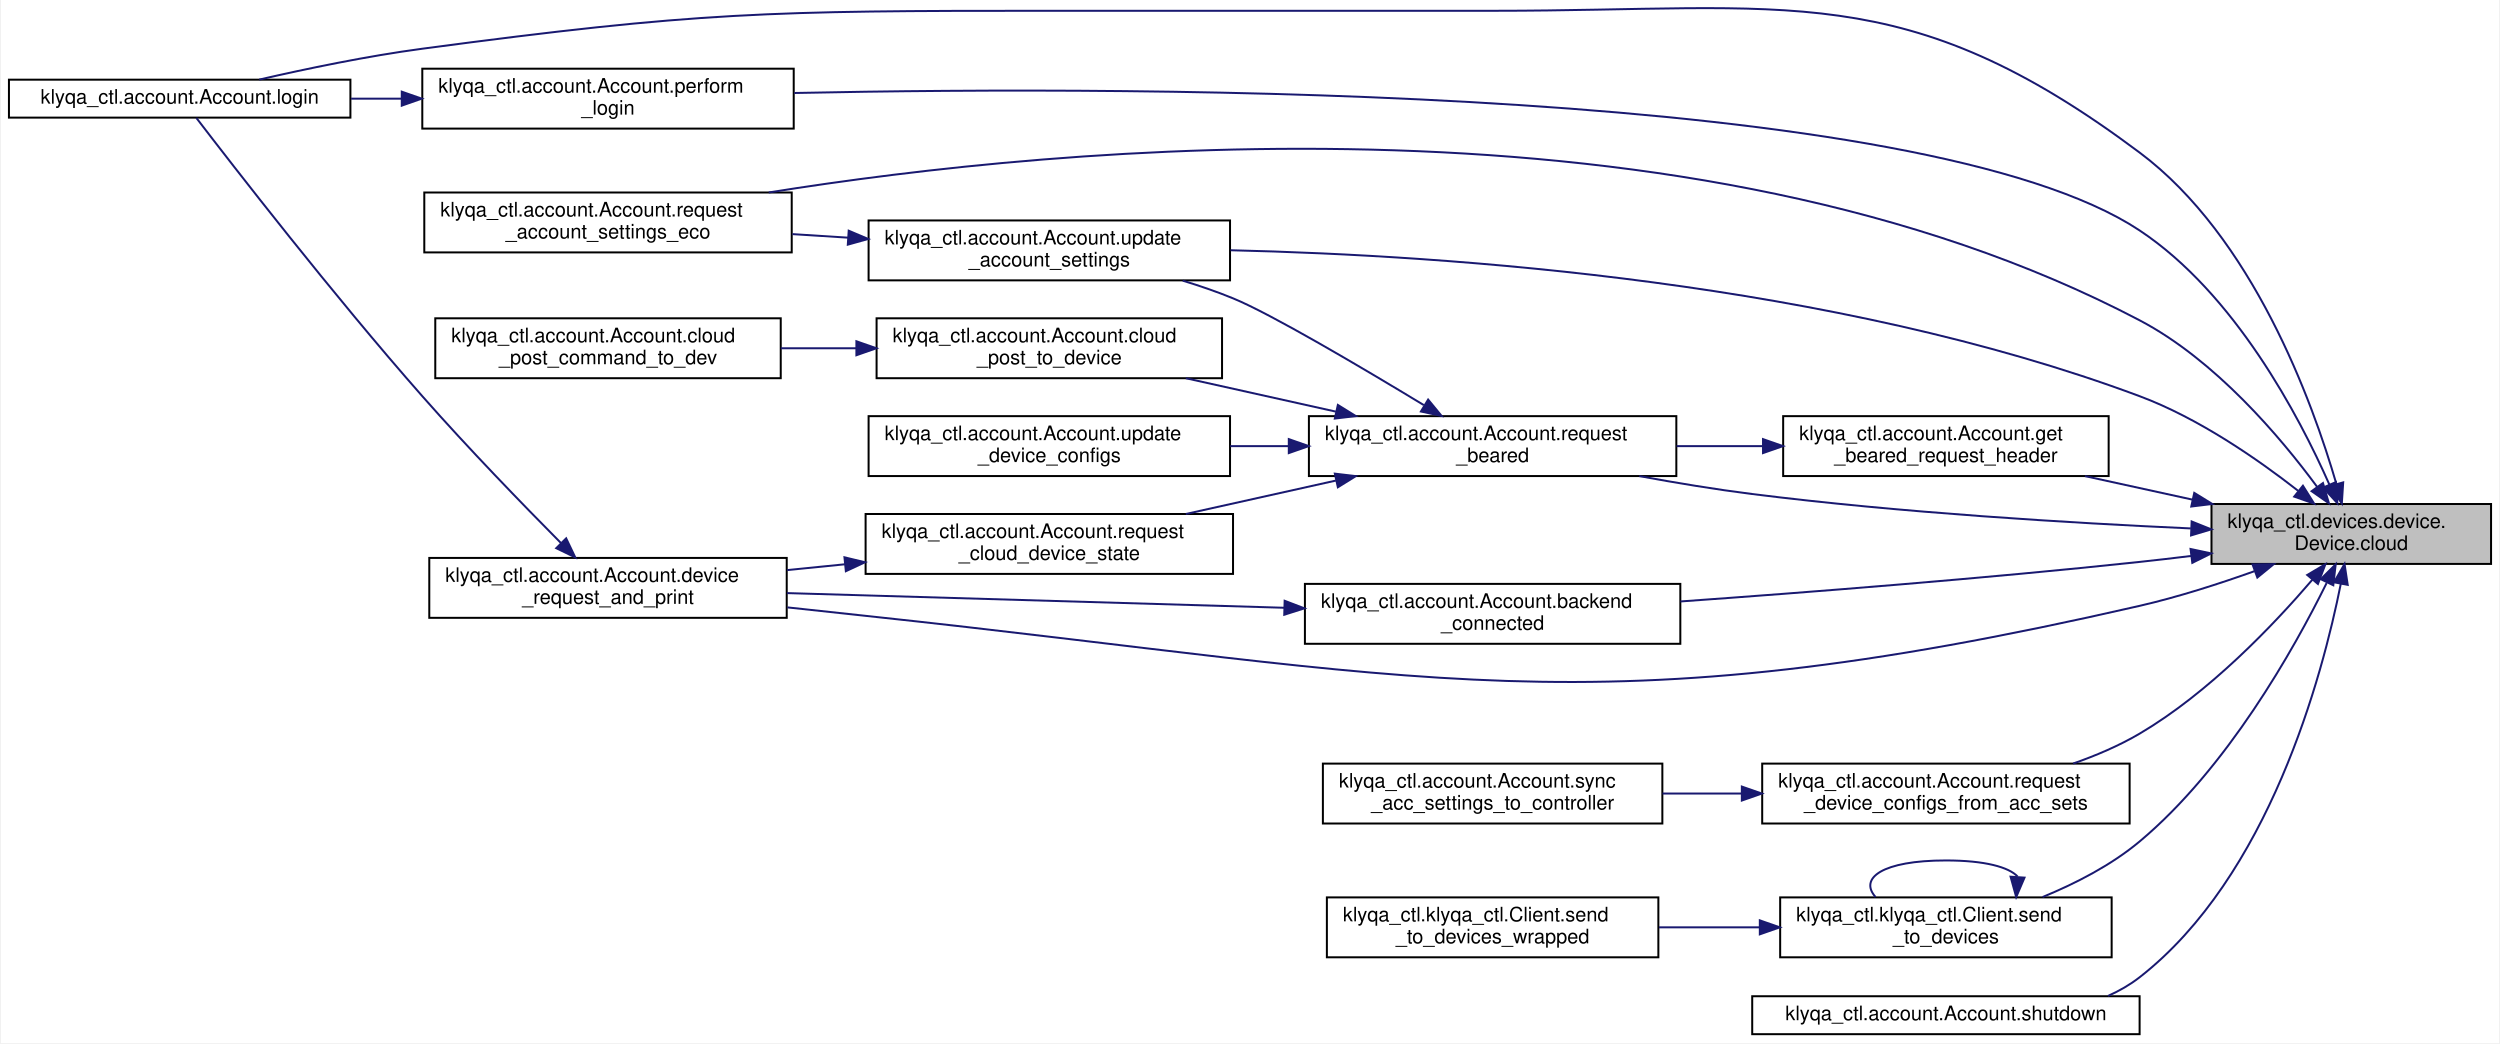
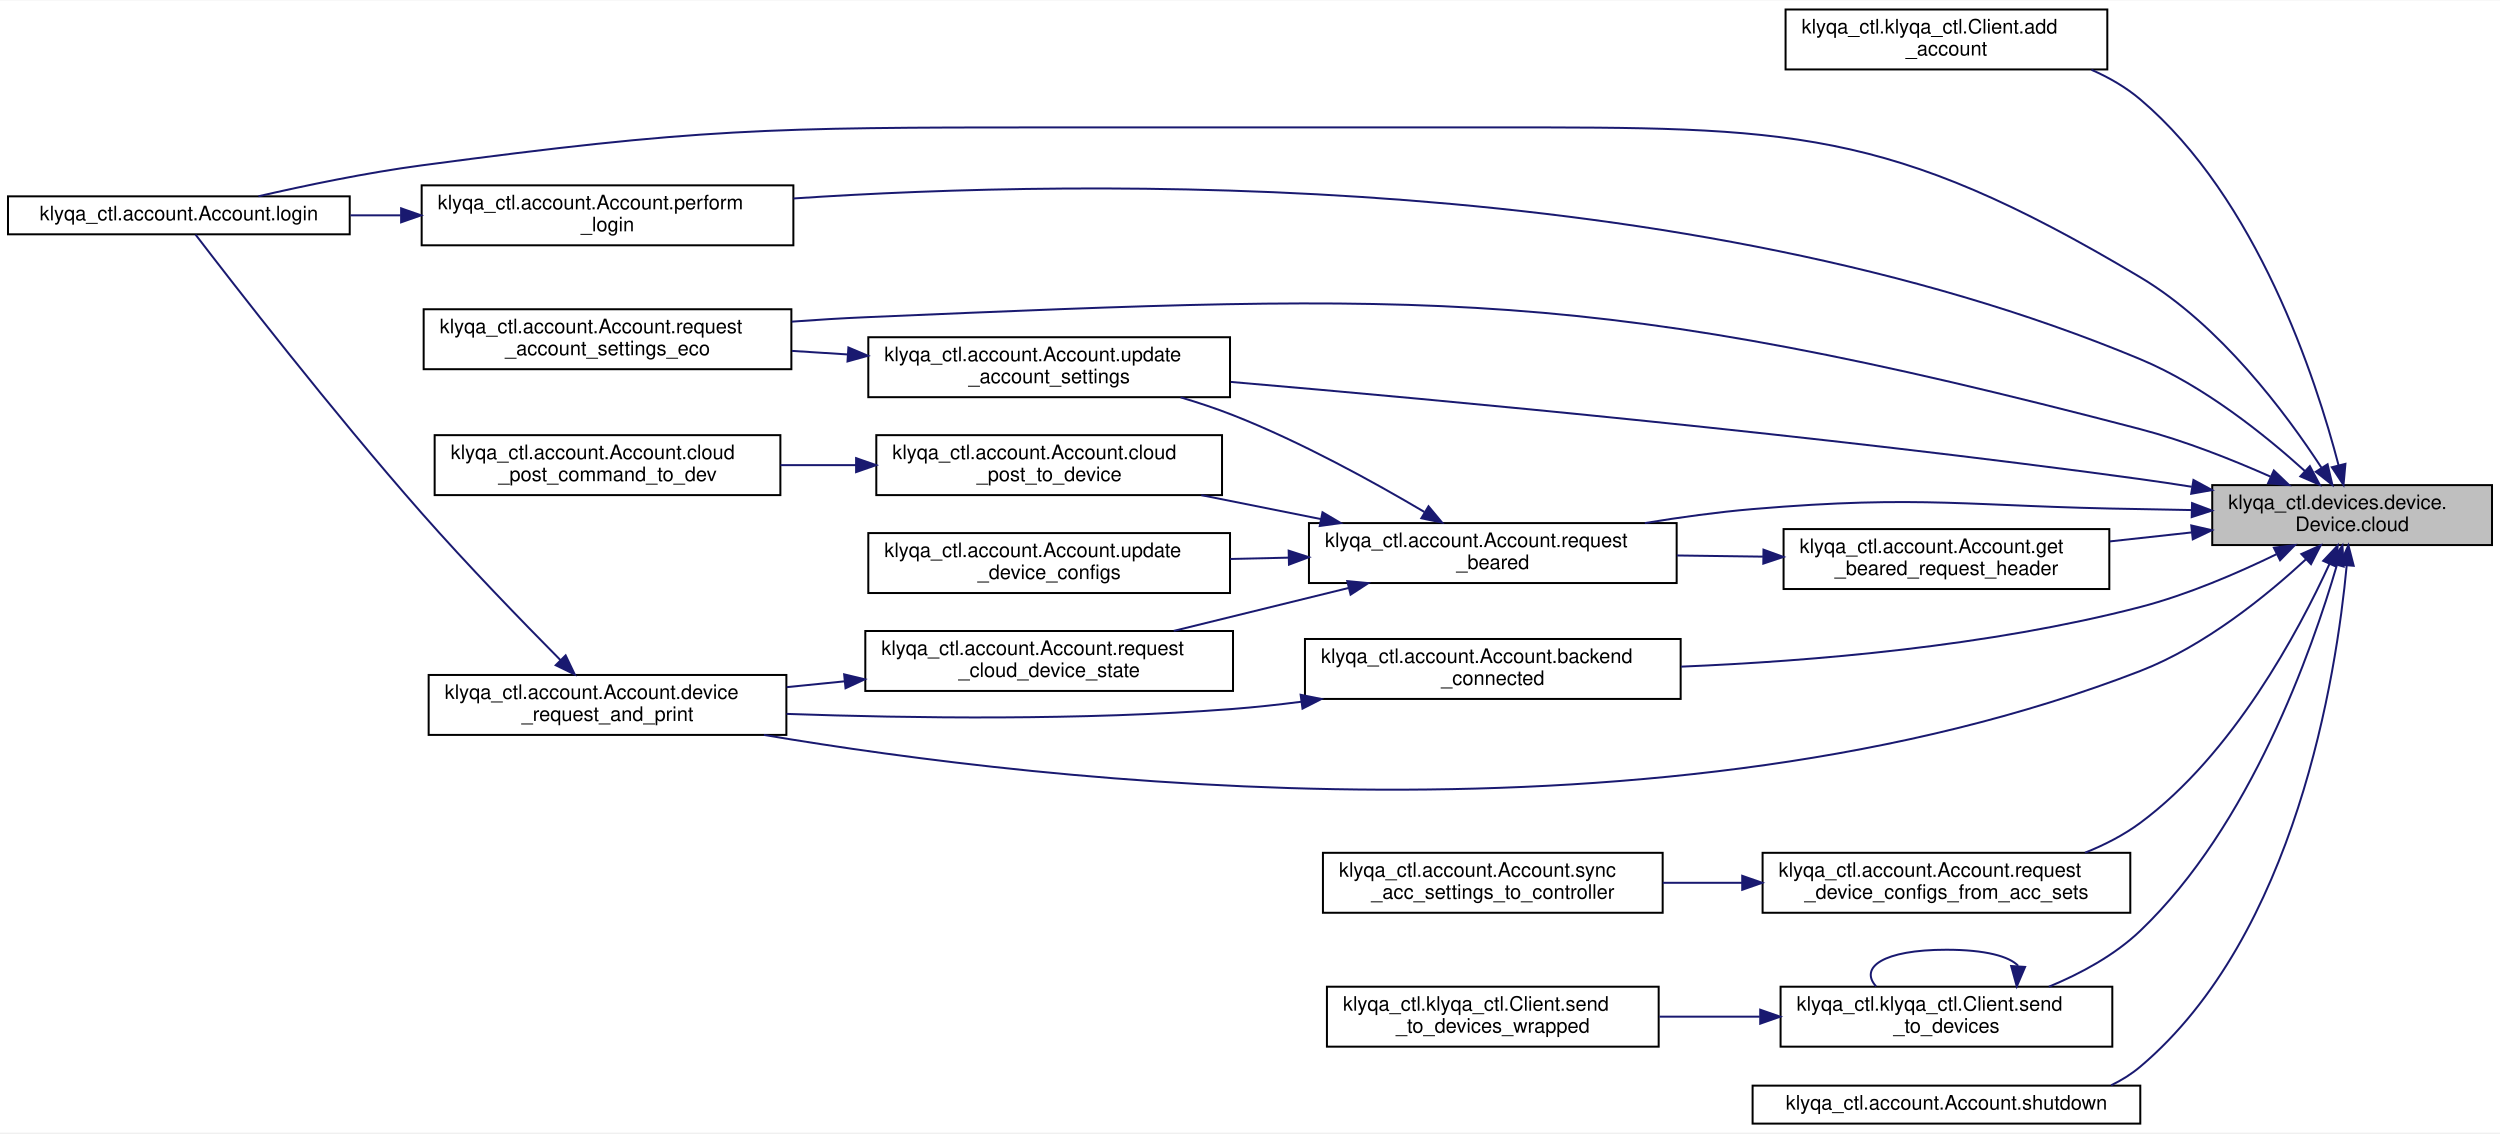
- <svg xmlns="http://www.w3.org/2000/svg" xmlns:xlink="http://www.w3.org/1999/xlink" width="1251pt" height="522pt" viewBox="0.00 0.00 1251.00 522.40">
-   <g id="graph0" class="graph" transform="scale(1 1) rotate(0) translate(4 518.4)">
-     <polygon fill="white" stroke="transparent" points="-4,4 -4,-518.4 1247,-518.4 1247,4 -4,4" />
+ <svg xmlns="http://www.w3.org/2000/svg" xmlns:xlink="http://www.w3.org/1999/xlink" width="1251pt" height="567pt" viewBox="0.00 0.00 1251.00 566.50">
+   <g id="graph0" class="graph" transform="scale(1 1) rotate(0) translate(4 562.5)">
+     <polygon fill="white" stroke="transparent" points="-4,4 -4,-562.5 1247,-562.5 1247,4 -4,4" />
    <g id="node1" class="node">
      <g id="a_node1">
        <a xlink:title=" ">
-           <polygon fill="#bfbfbf" stroke="black" points="1103,-236 1103,-266 1243,-266 1243,-236 1103,-236" />
-           <text text-anchor="start" x="1111" y="-254" font-family="Helvetica,sans-Serif" font-size="10.00">klyqa_ctl.devices.device.</text>
-           <text text-anchor="middle" x="1173" y="-243" font-family="Helvetica,sans-Serif" font-size="10.00">Device.cloud</text>
+           <polygon fill="#bfbfbf" stroke="black" points="1103,-290 1103,-320 1243,-320 1243,-290 1103,-290" />
+           <text text-anchor="start" x="1111" y="-308" font-family="Helvetica,sans-Serif" font-size="10.00">klyqa_ctl.devices.device.</text>
+           <text text-anchor="middle" x="1173" y="-297" font-family="Helvetica,sans-Serif" font-size="10.00">Device.cloud</text>
        </a>
      </g>
    </g>
    <g id="node2" class="node">
      <g id="a_node2">
-         <a xlink:href="classklyqa__ctl_1_1account_1_1Account.html#a19bd2d6d0ae6a4e738c4d40453557606" target="_top" xlink:title=" ">
-           <polygon fill="white" stroke="black" points="649,-196 649,-226 837,-226 837,-196 649,-196" />
-           <text text-anchor="start" x="657" y="-214" font-family="Helvetica,sans-Serif" font-size="10.00">klyqa_ctl.account.Account.backend</text>
-           <text text-anchor="middle" x="743" y="-203" font-family="Helvetica,sans-Serif" font-size="10.00">_connected</text>
+         <a xlink:href="classklyqa__ctl_1_1klyqa__ctl_1_1Client.html#ab129f0608f5651109b893aed3671e00e" target="_top" xlink:title=" ">
+           <polygon fill="white" stroke="black" points="889.5,-528 889.5,-558 1050.5,-558 1050.5,-528 889.5,-528" />
+           <text text-anchor="start" x="897.5" y="-546" font-family="Helvetica,sans-Serif" font-size="10.00">klyqa_ctl.klyqa_ctl.Client.add</text>
+           <text text-anchor="middle" x="970" y="-535" font-family="Helvetica,sans-Serif" font-size="10.00">_account</text>
        </a>
      </g>
    </g>
    <g id="edge1" class="edge">
-       <path fill="none" stroke="midnightblue" d="M1092.73,-239.98C1084.05,-238.91 1075.35,-237.89 1067,-237 989.66,-228.74 901.66,-221.82 837.06,-217.2" />
-       <polygon fill="midnightblue" stroke="midnightblue" points="1092.51,-243.48 1102.87,-241.26 1093.39,-236.54 1092.51,-243.48" />
+       <path fill="none" stroke="midnightblue" d="M1166.24,-329.86C1154.88,-373.39 1125.44,-463.47 1067,-513 1059.81,-519.1 1051.38,-523.96 1042.55,-527.83" />
+       <polygon fill="midnightblue" stroke="midnightblue" points="1169.65,-330.64 1168.69,-320.09 1162.86,-328.94 1169.65,-330.64" />
    </g>
    <g id="node3" class="node">
      <g id="a_node3">
-         <a xlink:href="classklyqa__ctl_1_1account_1_1Account.html#aa78870d05cc7fa5899d61733d124e885" target="_top" xlink:title=" ">
-           <polygon fill="white" stroke="black" points="210.5,-209 210.5,-239 389.5,-239 389.5,-209 210.5,-209" />
-           <text text-anchor="start" x="218.5" y="-227" font-family="Helvetica,sans-Serif" font-size="10.00">klyqa_ctl.account.Account.device</text>
-           <text text-anchor="middle" x="300" y="-216" font-family="Helvetica,sans-Serif" font-size="10.00">_request_and_print</text>
-         </a>
-       </g>
-     </g>
-     <g id="edge4" class="edge">
-       <path fill="none" stroke="midnightblue" d="M1124.57,-232.38C1106.76,-226.02 1086.18,-219.4 1067,-215 790.63,-151.54 710.96,-179.84 429,-210 416.33,-211.36 402.96,-212.8 389.82,-214.23" />
-       <polygon fill="midnightblue" stroke="midnightblue" points="1123.56,-235.74 1134.16,-235.88 1125.96,-229.17 1123.56,-235.74" />
+         <a xlink:href="classklyqa__ctl_1_1account_1_1Account.html#a19bd2d6d0ae6a4e738c4d40453557606" target="_top" xlink:title=" ">
+           <polygon fill="white" stroke="black" points="649,-213 649,-243 837,-243 837,-213 649,-213" />
+           <text text-anchor="start" x="657" y="-231" font-family="Helvetica,sans-Serif" font-size="10.00">klyqa_ctl.account.Account.backend</text>
+           <text text-anchor="middle" x="743" y="-220" font-family="Helvetica,sans-Serif" font-size="10.00">_connected</text>
+         </a>
+       </g>
+     </g>
+     <g id="edge2" class="edge">
+       <path fill="none" stroke="midnightblue" d="M1135.14,-285.41C1115.46,-275.85 1090.51,-265.11 1067,-259 991.21,-239.3 902.5,-231.86 837.24,-229.16" />
+       <polygon fill="midnightblue" stroke="midnightblue" points="1133.84,-288.67 1144.35,-289.99 1136.95,-282.4 1133.84,-288.67" />
    </g>
    <g id="node4" class="node">
      <g id="a_node4">
-         <a xlink:href="classklyqa__ctl_1_1account_1_1Account.html#a0b171a600e4342d035ad26c39b384b38" target="_top" xlink:title=" ">
-           <polygon fill="white" stroke="black" points="0,-459.5 0,-478.5 171,-478.5 171,-459.5 0,-459.5" />
-           <text text-anchor="middle" x="85.5" y="-466.5" font-family="Helvetica,sans-Serif" font-size="10.00">klyqa_ctl.account.Account.login</text>
-         </a>
-       </g>
-     </g>
-     <g id="edge14" class="edge">
-       <path fill="none" stroke="midnightblue" d="M1165.53,-276.08C1153.49,-317.46 1123.58,-399.67 1067,-442 949.3,-530.04 890.98,-513 744,-513 744,-513 744,-513 520,-513 380.63,-513 345.14,-512.43 207,-494 179.47,-490.33 148.82,-483.94 125.33,-478.54" />
-       <polygon fill="midnightblue" stroke="midnightblue" points="1168.95,-276.83 1168.27,-266.25 1162.21,-274.94 1168.95,-276.83" />
+         <a xlink:href="classklyqa__ctl_1_1account_1_1Account.html#aa78870d05cc7fa5899d61733d124e885" target="_top" xlink:title=" ">
+           <polygon fill="white" stroke="black" points="210.5,-195 210.5,-225 389.5,-225 389.5,-195 210.5,-195" />
+           <text text-anchor="start" x="218.5" y="-213" font-family="Helvetica,sans-Serif" font-size="10.00">klyqa_ctl.account.Account.device</text>
+           <text text-anchor="middle" x="300" y="-202" font-family="Helvetica,sans-Serif" font-size="10.00">_request_and_print</text>
+         </a>
+       </g>
+     </g>
+     <g id="edge5" class="edge">
+       <path fill="none" stroke="midnightblue" d="M1149.97,-282.95C1130.11,-264.57 1099.16,-239.45 1067,-227 830.06,-135.29 520.28,-170.97 378.25,-194.99" />
+       <polygon fill="midnightblue" stroke="midnightblue" points="1147.6,-285.53 1157.27,-289.87 1152.42,-280.45 1147.6,-285.53" />
    </g>
    <g id="node5" class="node">
      <g id="a_node5">
-         <a xlink:href="classklyqa__ctl_1_1account_1_1Account.html#ad608e3ee0ba1199f509e644a11081724" target="_top" xlink:title=" ">
-           <polygon fill="white" stroke="black" points="888.5,-280 888.5,-310 1051.5,-310 1051.5,-280 888.5,-280" />
-           <text text-anchor="start" x="896.5" y="-298" font-family="Helvetica,sans-Serif" font-size="10.00">klyqa_ctl.account.Account.get</text>
-           <text text-anchor="middle" x="970" y="-287" font-family="Helvetica,sans-Serif" font-size="10.00">_beared_request_header</text>
-         </a>
-       </g>
-     </g>
-     <g id="edge5" class="edge">
-       <path fill="none" stroke="midnightblue" d="M1093.61,-268.16C1075.8,-272.06 1057.01,-276.17 1039.64,-279.97" />
-       <polygon fill="midnightblue" stroke="midnightblue" points="1094.37,-271.58 1103.39,-266.02 1092.87,-264.74 1094.37,-271.58" />
+         <a xlink:href="classklyqa__ctl_1_1account_1_1Account.html#a0b171a600e4342d035ad26c39b384b38" target="_top" xlink:title=" ">
+           <polygon fill="white" stroke="black" points="0,-445.5 0,-464.5 171,-464.5 171,-445.5 0,-445.5" />
+           <text text-anchor="middle" x="85.5" y="-452.5" font-family="Helvetica,sans-Serif" font-size="10.00">klyqa_ctl.account.Account.login</text>
+         </a>
+       </g>
+     </g>
+     <g id="edge15" class="edge">
+       <path fill="none" stroke="midnightblue" d="M1157.69,-328.67C1139.9,-355.97 1106.96,-400.15 1067,-424 940.44,-499.52 891.37,-499 744,-499 744,-499 744,-499 520,-499 380.63,-499 345.14,-498.43 207,-480 179.47,-476.33 148.82,-469.94 125.33,-464.54" />
+       <polygon fill="midnightblue" stroke="midnightblue" points="1160.72,-330.43 1163.13,-320.11 1154.81,-326.67 1160.72,-330.43" />
    </g>
    <g id="node6" class="node">
      <g id="a_node6">
+         <a xlink:href="classklyqa__ctl_1_1account_1_1Account.html#ad608e3ee0ba1199f509e644a11081724" target="_top" xlink:title=" ">
+           <polygon fill="white" stroke="black" points="888.5,-268 888.5,-298 1051.5,-298 1051.5,-268 888.5,-268" />
+           <text text-anchor="start" x="896.5" y="-286" font-family="Helvetica,sans-Serif" font-size="10.00">klyqa_ctl.account.Account.get</text>
+           <text text-anchor="middle" x="970" y="-275" font-family="Helvetica,sans-Serif" font-size="10.00">_beared_request_header</text>
+         </a>
+       </g>
+     </g>
+     <g id="edge6" class="edge">
+       <path fill="none" stroke="midnightblue" d="M1092.66,-296.32C1079.2,-294.84 1065.21,-293.31 1051.72,-291.83" />
+       <polygon fill="midnightblue" stroke="midnightblue" points="1092.51,-299.82 1102.83,-297.43 1093.27,-292.86 1092.51,-299.82" />
+     </g>
+     <g id="node7" class="node">
+       <g id="a_node7">
        <a xlink:href="classklyqa__ctl_1_1account_1_1Account.html#a73506bd234f8e819e138c2bd663179b8" target="_top" xlink:title=" ">
-           <polygon fill="white" stroke="black" points="651,-280 651,-310 835,-310 835,-280 651,-280" />
-           <text text-anchor="start" x="659" y="-298" font-family="Helvetica,sans-Serif" font-size="10.00">klyqa_ctl.account.Account.request</text>
-           <text text-anchor="middle" x="743" y="-287" font-family="Helvetica,sans-Serif" font-size="10.00">_beared</text>
-         </a>
-       </g>
-     </g>
-     <g id="edge18" class="edge">
-       <path fill="none" stroke="midnightblue" d="M1092.67,-253.77C1032.27,-256.5 947.17,-261.65 873,-271 854.58,-273.32 834.81,-276.6 816.43,-279.98" />
-       <polygon fill="midnightblue" stroke="midnightblue" points="1093.06,-257.26 1102.9,-253.32 1092.76,-250.27 1093.06,-257.26" />
-     </g>
-     <g id="node10" class="node">
-       <g id="a_node10">
-         <a xlink:href="classklyqa__ctl_1_1account_1_1Account.html#af101070a97d556e95978748475933f72" target="_top" xlink:title=" ">
-           <polygon fill="white" stroke="black" points="430.5,-378 430.5,-408 611.5,-408 611.5,-378 430.5,-378" />
-           <text text-anchor="start" x="438.5" y="-396" font-family="Helvetica,sans-Serif" font-size="10.00">klyqa_ctl.account.Account.update</text>
-           <text text-anchor="middle" x="521" y="-385" font-family="Helvetica,sans-Serif" font-size="10.00">_account_settings</text>
-         </a>
-       </g>
-     </g>
-     <g id="edge25" class="edge">
-       <path fill="none" stroke="midnightblue" d="M1146.35,-272.63C1126.13,-288.45 1096.5,-308.99 1067,-320 914.07,-377.09 722.27,-390.48 611.77,-393.08" />
-       <polygon fill="midnightblue" stroke="midnightblue" points="1148.79,-275.17 1154.41,-266.19 1144.42,-269.7 1148.79,-275.17" />
+           <polygon fill="white" stroke="black" points="651,-271 651,-301 835,-301 835,-271 651,-271" />
+           <text text-anchor="start" x="659" y="-289" font-family="Helvetica,sans-Serif" font-size="10.00">klyqa_ctl.account.Account.request</text>
+           <text text-anchor="middle" x="743" y="-278" font-family="Helvetica,sans-Serif" font-size="10.00">_beared</text>
+         </a>
+       </g>
+     </g>
+     <g id="edge19" class="edge">
+       <path fill="none" stroke="midnightblue" d="M1092.68,-307.51C1084.01,-307.71 1075.32,-307.88 1067,-308 980.79,-309.23 958.91,-315.27 873,-308 855.46,-306.51 836.71,-303.91 819.1,-301.01" />
+       <polygon fill="midnightblue" stroke="midnightblue" points="1092.91,-311 1102.82,-307.26 1092.73,-304 1092.91,-311" />
    </g>
    <g id="node11" class="node">
      <g id="a_node11">
+         <a xlink:href="classklyqa__ctl_1_1account_1_1Account.html#af101070a97d556e95978748475933f72" target="_top" xlink:title=" ">
+           <polygon fill="white" stroke="black" points="430.5,-364 430.5,-394 611.5,-394 611.5,-364 430.5,-364" />
+           <text text-anchor="start" x="438.5" y="-382" font-family="Helvetica,sans-Serif" font-size="10.00">klyqa_ctl.account.Account.update</text>
+           <text text-anchor="middle" x="521" y="-371" font-family="Helvetica,sans-Serif" font-size="10.00">_account_settings</text>
+         </a>
+       </g>
+     </g>
+     <g id="edge26" class="edge">
+       <path fill="none" stroke="midnightblue" d="M1092.76,-319.17C1084.08,-320.55 1075.36,-321.85 1067,-323 907.27,-344.87 720.13,-362.33 611.91,-371.63" />
+       <polygon fill="midnightblue" stroke="midnightblue" points="1093.6,-322.58 1102.91,-317.52 1092.48,-315.67 1093.6,-322.58" />
+     </g>
+     <g id="node12" class="node">
+       <g id="a_node12">
        <a xlink:href="classklyqa__ctl_1_1account_1_1Account.html#aeca1011f6c6e2f6bcdb2136ef48bc7fd" target="_top" xlink:title=" ">
-           <polygon fill="white" stroke="black" points="208,-392 208,-422 392,-422 392,-392 208,-392" />
-           <text text-anchor="start" x="216" y="-410" font-family="Helvetica,sans-Serif" font-size="10.00">klyqa_ctl.account.Account.request</text>
-           <text text-anchor="middle" x="300" y="-399" font-family="Helvetica,sans-Serif" font-size="10.00">_account_settings_eco</text>
-         </a>
-       </g>
-     </g>
-     <g id="edge17" class="edge">
-       <path fill="none" stroke="midnightblue" d="M1155.91,-274.57C1137.49,-299.55 1104.93,-338.08 1067,-358 841.65,-476.33 526.17,-445.36 380.49,-422.01" />
-       <polygon fill="midnightblue" stroke="midnightblue" points="1158.82,-276.51 1161.82,-266.35 1153.14,-272.42 1158.82,-276.51" />
-     </g>
-     <g id="node13" class="node">
-       <g id="a_node13">
-         <a xlink:href="classklyqa__ctl_1_1account_1_1Account.html#acbc09f2b1b4cb6b7ed771b96ea79613b" target="_top" xlink:title=" ">
-           <polygon fill="white" stroke="black" points="207,-454 207,-484 393,-484 393,-454 207,-454" />
-           <text text-anchor="start" x="215" y="-472" font-family="Helvetica,sans-Serif" font-size="10.00">klyqa_ctl.account.Account.perform</text>
-           <text text-anchor="middle" x="300" y="-461" font-family="Helvetica,sans-Serif" font-size="10.00">_login</text>
-         </a>
-       </g>
-     </g>
-     <g id="edge15" class="edge">
-       <path fill="none" stroke="midnightblue" d="M1162.04,-275.71C1146.89,-310.01 1114.67,-371.36 1067,-403 958.78,-474.84 572.37,-475.59 393.31,-471.83" />
-       <polygon fill="midnightblue" stroke="midnightblue" points="1165.31,-276.98 1166.03,-266.41 1158.88,-274.22 1165.31,-276.98" />
+           <polygon fill="white" stroke="black" points="208,-378 208,-408 392,-408 392,-378 208,-378" />
+           <text text-anchor="start" x="216" y="-396" font-family="Helvetica,sans-Serif" font-size="10.00">klyqa_ctl.account.Account.request</text>
+           <text text-anchor="middle" x="300" y="-385" font-family="Helvetica,sans-Serif" font-size="10.00">_account_settings_eco</text>
+         </a>
+       </g>
+     </g>
+     <g id="edge18" class="edge">
+       <path fill="none" stroke="midnightblue" d="M1132.14,-324.25C1112.88,-332.79 1089.17,-342.2 1067,-348 791.61,-420 713.38,-416.2 429,-404 417.08,-403.49 404.55,-402.71 392.19,-401.8" />
+       <polygon fill="midnightblue" stroke="midnightblue" points="1133.83,-327.33 1141.5,-320.02 1130.95,-320.95 1133.83,-327.33" />
    </g>
    <g id="node14" class="node">
      <g id="a_node14">
+         <a xlink:href="classklyqa__ctl_1_1account_1_1Account.html#acbc09f2b1b4cb6b7ed771b96ea79613b" target="_top" xlink:title=" ">
+           <polygon fill="white" stroke="black" points="207,-440 207,-470 393,-470 393,-440 207,-440" />
+           <text text-anchor="start" x="215" y="-458" font-family="Helvetica,sans-Serif" font-size="10.00">klyqa_ctl.account.Account.perform</text>
+           <text text-anchor="middle" x="300" y="-447" font-family="Helvetica,sans-Serif" font-size="10.00">_login</text>
+         </a>
+       </g>
+     </g>
+     <g id="edge16" class="edge">
+       <path fill="none" stroke="midnightblue" d="M1149.46,-326.96C1129.48,-345.05 1098.64,-369.81 1067,-383 839.22,-477.95 541.26,-473.35 393.05,-463.44" />
+       <polygon fill="midnightblue" stroke="midnightblue" points="1151.85,-329.51 1156.81,-320.15 1147.1,-324.37 1151.85,-329.51" />
+     </g>
+     <g id="node15" class="node">
+       <g id="a_node15">
        <a xlink:href="classklyqa__ctl_1_1account_1_1Account.html#a6f7d45c2ee71e0c761145bea5084dda6" target="_top" xlink:title=" ">
          <polygon fill="white" stroke="black" points="878,-106 878,-136 1062,-136 1062,-106 878,-106" />
          <text text-anchor="start" x="886" y="-124" font-family="Helvetica,sans-Serif" font-size="10.00">klyqa_ctl.account.Account.request</text>
          <text text-anchor="middle" x="970" y="-113" font-family="Helvetica,sans-Serif" font-size="10.00">_device_configs_from_acc_sets</text>
        </a>
      </g>
    </g>
-     <g id="edge19" class="edge">
-       <path fill="none" stroke="midnightblue" d="M1153.53,-228.11C1134.18,-205.52 1101.78,-171.47 1067,-151 1056.77,-144.98 1045.2,-140.04 1033.72,-136.03" />
-       <polygon fill="midnightblue" stroke="midnightblue" points="1150.94,-230.47 1160.06,-235.87 1156.3,-225.96 1150.94,-230.47" />
-     </g>
-     <g id="node16" class="node">
-       <g id="a_node16">
+     <g id="edge20" class="edge">
+       <path fill="none" stroke="midnightblue" d="M1161.69,-280.6C1146.11,-246.62 1113.38,-185.36 1067,-151 1058.72,-144.87 1049.16,-139.97 1039.35,-136.06" />
+       <polygon fill="midnightblue" stroke="midnightblue" points="1158.53,-282.1 1165.8,-289.81 1164.92,-279.25 1158.53,-282.1" />
+     </g>
+     <g id="node17" class="node">
+       <g id="a_node17">
        <a xlink:href="classklyqa__ctl_1_1klyqa__ctl_1_1Client.html#ad5c42cd8dd34ed1d6329040e164bfc2e" target="_top" xlink:title=" ">
          <polygon fill="white" stroke="black" points="887,-39 887,-69 1053,-69 1053,-39 887,-39" />
          <text text-anchor="start" x="895" y="-57" font-family="Helvetica,sans-Serif" font-size="10.00">klyqa_ctl.klyqa_ctl.Client.send</text>
          <text text-anchor="middle" x="970" y="-46" font-family="Helvetica,sans-Serif" font-size="10.00">_to_devices</text>
        </a>
      </g>
    </g>
-     <g id="edge21" class="edge">
-       <path fill="none" stroke="midnightblue" d="M1160.64,-226.4C1144.2,-193.11 1110.86,-133.7 1067,-97 1052.85,-85.16 1034.93,-75.97 1018.4,-69.18" />
-       <polygon fill="midnightblue" stroke="midnightblue" points="1157.7,-228.35 1165.2,-235.83 1164,-225.31 1157.7,-228.35" />
-     </g>
-     <g id="node18" class="node">
-       <g id="a_node18">
+     <g id="edge22" class="edge">
+       <path fill="none" stroke="midnightblue" d="M1165.37,-279.93C1152.87,-237.13 1122.02,-149.53 1067,-97 1054.19,-84.77 1037.3,-75.63 1021.27,-69" />
+       <polygon fill="midnightblue" stroke="midnightblue" points="1162.07,-281.12 1168.15,-289.79 1168.8,-279.22 1162.07,-281.12" />
+     </g>
+     <g id="node19" class="node">
+       <g id="a_node19">
        <a xlink:href="classklyqa__ctl_1_1account_1_1Account.html#af0e05ae15ad46c4b1b3bbb69b6bb7151" target="_top" xlink:title=" ">
          <polygon fill="white" stroke="black" points="873,-0.5 873,-19.5 1067,-19.5 1067,-0.5 873,-0.5" />
          <text text-anchor="middle" x="970" y="-7.5" font-family="Helvetica,sans-Serif" font-size="10.00">klyqa_ctl.account.Account.shutdown</text>
        </a>
      </g>
    </g>
-     <g id="edge24" class="edge">
-       <path fill="none" stroke="midnightblue" d="M1167.77,-226.12C1158.48,-179.57 1131.73,-79.46 1067,-29 1062.18,-25.24 1056.81,-22.16 1051.15,-19.65" />
-       <polygon fill="midnightblue" stroke="midnightblue" points="1164.34,-226.8 1169.63,-235.97 1171.22,-225.5 1164.34,-226.8" />
-     </g>
-     <g id="edge2" class="edge">
-       <path fill="none" stroke="midnightblue" d="M638.72,-214.04C563.1,-216.27 461.55,-219.27 389.61,-221.39" />
-       <polygon fill="midnightblue" stroke="midnightblue" points="638.85,-217.54 648.74,-213.75 638.65,-210.55 638.85,-217.54" />
+     <g id="edge25" class="edge">
+       <path fill="none" stroke="midnightblue" d="M1170.28,-279.67C1165.12,-224.83 1144.87,-94.76 1067,-29 1062.59,-25.27 1057.65,-22.2 1052.41,-19.67" />
+       <polygon fill="midnightblue" stroke="midnightblue" points="1166.81,-280.22 1171.14,-289.89 1173.79,-279.63 1166.81,-280.22" />
    </g>
    <g id="edge3" class="edge">
-       <path fill="none" stroke="midnightblue" d="M276.54,-246.35C257.57,-265.49 229.9,-294 207,-320 162.14,-370.93 112.26,-435.31 93.84,-459.36" />
-       <polygon fill="midnightblue" stroke="midnightblue" points="279.04,-248.81 283.61,-239.25 274.07,-243.87 279.04,-248.81" />
-     </g>
-     <g id="edge6" class="edge">
-       <path fill="none" stroke="midnightblue" d="M878.17,-295C863.98,-295 849.32,-295 835.12,-295" />
-       <polygon fill="midnightblue" stroke="midnightblue" points="878.41,-298.5 888.41,-295 878.41,-291.5 878.41,-298.5" />
-     </g>
-     <g id="node7" class="node">
-       <g id="a_node7">
+       <path fill="none" stroke="midnightblue" d="M647.17,-211.6C635.69,-210.12 624.1,-208.86 613,-208 537.79,-202.2 452.09,-203.31 389.56,-205.52" />
+       <polygon fill="midnightblue" stroke="midnightblue" points="646.84,-215.09 657.21,-212.96 647.77,-208.15 646.84,-215.09" />
+     </g>
+     <g id="edge4" class="edge">
+       <path fill="none" stroke="midnightblue" d="M276.54,-232.35C257.57,-251.49 229.9,-280 207,-306 162.14,-356.93 112.26,-421.31 93.84,-445.36" />
+       <polygon fill="midnightblue" stroke="midnightblue" points="279.04,-234.81 283.61,-225.25 274.07,-229.87 279.04,-234.81" />
+     </g>
+     <g id="edge7" class="edge">
+       <path fill="none" stroke="midnightblue" d="M878.17,-284.21C863.98,-284.4 849.32,-284.6 835.12,-284.79" />
+       <polygon fill="midnightblue" stroke="midnightblue" points="878.45,-287.71 888.41,-284.07 878.36,-280.71 878.45,-287.71" />
+     </g>
+     <g id="node8" class="node">
+       <g id="a_node8">
        <a xlink:href="classklyqa__ctl_1_1account_1_1Account.html#a748c13aed7b2a5c9c605c81234633cb8" target="_top" xlink:title=" ">
-           <polygon fill="white" stroke="black" points="434.5,-329 434.5,-359 607.5,-359 607.5,-329 434.5,-329" />
-           <text text-anchor="start" x="442.5" y="-347" font-family="Helvetica,sans-Serif" font-size="10.00">klyqa_ctl.account.Account.cloud</text>
-           <text text-anchor="middle" x="521" y="-336" font-family="Helvetica,sans-Serif" font-size="10.00">_post_to_device</text>
-         </a>
-       </g>
-     </g>
-     <g id="edge7" class="edge">
-       <path fill="none" stroke="midnightblue" d="M664.51,-312.26C640,-317.72 613.12,-323.71 589.37,-328.99" />
-       <polygon fill="midnightblue" stroke="midnightblue" points="665.5,-315.62 674.5,-310.03 663.98,-308.79 665.5,-315.62" />
+           <polygon fill="white" stroke="black" points="434.5,-315 434.5,-345 607.5,-345 607.5,-315 434.5,-315" />
+           <text text-anchor="start" x="442.5" y="-333" font-family="Helvetica,sans-Serif" font-size="10.00">klyqa_ctl.account.Account.cloud</text>
+           <text text-anchor="middle" x="521" y="-322" font-family="Helvetica,sans-Serif" font-size="10.00">_post_to_device</text>
+         </a>
+       </g>
+     </g>
+     <g id="edge8" class="edge">
+       <path fill="none" stroke="midnightblue" d="M657.01,-303C637.28,-306.94 616.41,-311.12 597.13,-314.97" />
+       <polygon fill="midnightblue" stroke="midnightblue" points="657.78,-306.41 666.9,-301.02 656.41,-299.55 657.78,-306.41" />
+     </g>
+     <g id="node10" class="node">
+       <g id="a_node10">
+         <a xlink:href="classklyqa__ctl_1_1account_1_1Account.html#a1450d1baa029967965be433e4efb5a6d" target="_top" xlink:title=" ">
+           <polygon fill="white" stroke="black" points="429,-217 429,-247 613,-247 613,-217 429,-217" />
+           <text text-anchor="start" x="437" y="-235" font-family="Helvetica,sans-Serif" font-size="10.00">klyqa_ctl.account.Account.request</text>
+           <text text-anchor="middle" x="521" y="-224" font-family="Helvetica,sans-Serif" font-size="10.00">_cloud_device_state</text>
+         </a>
+       </g>
+     </g>
+     <g id="edge10" class="edge">
+       <path fill="none" stroke="midnightblue" d="M670.91,-268.55C642.68,-261.62 610.52,-253.73 583.33,-247.05" />
+       <polygon fill="midnightblue" stroke="midnightblue" points="670.17,-271.97 680.72,-270.96 671.84,-265.18 670.17,-271.97" />
+     </g>
+     <g id="edge12" class="edge">
+       <path fill="none" stroke="midnightblue" d="M708.75,-306.57C683.29,-321.63 646.89,-341.68 613,-355 604.64,-358.29 595.67,-361.27 586.74,-363.93" />
+       <polygon fill="midnightblue" stroke="midnightblue" points="710.83,-309.41 717.61,-301.27 707.23,-303.4 710.83,-309.41" />
+     </g>
+     <g id="node13" class="node">
+       <g id="a_node13">
+         <a xlink:href="classklyqa__ctl_1_1account_1_1Account.html#a4fb47c923d3a579054e8cc72480906fb" target="_top" xlink:title=" ">
+           <polygon fill="white" stroke="black" points="430.5,-266 430.5,-296 611.5,-296 611.5,-266 430.5,-266" />
+           <text text-anchor="start" x="438.5" y="-284" font-family="Helvetica,sans-Serif" font-size="10.00">klyqa_ctl.account.Account.update</text>
+           <text text-anchor="middle" x="521" y="-273" font-family="Helvetica,sans-Serif" font-size="10.00">_device_configs</text>
+         </a>
+       </g>
+     </g>
+     <g id="edge14" class="edge">
+       <path fill="none" stroke="midnightblue" d="M640.81,-283.7C631.06,-283.48 621.21,-283.25 611.59,-283.04" />
+       <polygon fill="midnightblue" stroke="midnightblue" points="640.85,-287.2 650.93,-283.93 641.01,-280.2 640.85,-287.2" />
    </g>
    <g id="node9" class="node">
      <g id="a_node9">
-         <a xlink:href="classklyqa__ctl_1_1account_1_1Account.html#a1450d1baa029967965be433e4efb5a6d" target="_top" xlink:title=" ">
-           <polygon fill="white" stroke="black" points="429,-231 429,-261 613,-261 613,-231 429,-231" />
-           <text text-anchor="start" x="437" y="-249" font-family="Helvetica,sans-Serif" font-size="10.00">klyqa_ctl.account.Account.request</text>
-           <text text-anchor="middle" x="521" y="-238" font-family="Helvetica,sans-Serif" font-size="10.00">_cloud_device_state</text>
+         <a xlink:href="classklyqa__ctl_1_1account_1_1Account.html#a372d813db2141719743dfe088dbe9552" target="_top" xlink:title=" ">
+           <polygon fill="white" stroke="black" points="213.5,-315 213.5,-345 386.5,-345 386.5,-315 213.5,-315" />
+           <text text-anchor="start" x="221.5" y="-333" font-family="Helvetica,sans-Serif" font-size="10.00">klyqa_ctl.account.Account.cloud</text>
+           <text text-anchor="middle" x="300" y="-322" font-family="Helvetica,sans-Serif" font-size="10.00">_post_command_to_dev</text>
        </a>
      </g>
    </g>
    <g id="edge9" class="edge">
-       <path fill="none" stroke="midnightblue" d="M664.51,-277.74C640,-272.28 613.12,-266.29 589.37,-261.01" />
-       <polygon fill="midnightblue" stroke="midnightblue" points="663.98,-281.21 674.5,-279.97 665.5,-274.38 663.98,-281.21" />
+       <path fill="none" stroke="midnightblue" d="M424.36,-330C411.78,-330 398.95,-330 386.55,-330" />
+       <polygon fill="midnightblue" stroke="midnightblue" points="424.39,-333.5 434.39,-330 424.39,-326.5 424.39,-333.5" />
    </g>
    <g id="edge11" class="edge">
-       <path fill="none" stroke="midnightblue" d="M708.55,-315.53C677.05,-334.61 631.97,-361.22 613,-369 604.99,-372.29 596.39,-375.24 587.8,-377.86" />
-       <polygon fill="midnightblue" stroke="midnightblue" points="710.71,-318.31 717.44,-310.12 707.08,-312.33 710.71,-318.31" />
-     </g>
-     <g id="node12" class="node">
-       <g id="a_node12">
-         <a xlink:href="classklyqa__ctl_1_1account_1_1Account.html#a4fb47c923d3a579054e8cc72480906fb" target="_top" xlink:title=" ">
-           <polygon fill="white" stroke="black" points="430.5,-280 430.5,-310 611.5,-310 611.5,-280 430.5,-280" />
-           <text text-anchor="start" x="438.5" y="-298" font-family="Helvetica,sans-Serif" font-size="10.00">klyqa_ctl.account.Account.update</text>
-           <text text-anchor="middle" x="521" y="-287" font-family="Helvetica,sans-Serif" font-size="10.00">_device_configs</text>
-         </a>
-       </g>
+       <path fill="none" stroke="midnightblue" d="M418.67,-221.82C408.99,-220.85 399.23,-219.87 389.68,-218.91" />
+       <polygon fill="midnightblue" stroke="midnightblue" points="418.41,-225.31 428.71,-222.83 419.11,-218.35 418.41,-225.31" />
    </g>
    <g id="edge13" class="edge">
-       <path fill="none" stroke="midnightblue" d="M640.81,-295C631.06,-295 621.21,-295 611.59,-295" />
-       <polygon fill="midnightblue" stroke="midnightblue" points="640.93,-298.5 650.93,-295 640.93,-291.5 640.93,-298.5" />
-     </g>
-     <g id="node8" class="node">
-       <g id="a_node8">
-         <a xlink:href="classklyqa__ctl_1_1account_1_1Account.html#a372d813db2141719743dfe088dbe9552" target="_top" xlink:title=" ">
-           <polygon fill="white" stroke="black" points="213.5,-329 213.5,-359 386.5,-359 386.5,-329 213.5,-329" />
-           <text text-anchor="start" x="221.5" y="-347" font-family="Helvetica,sans-Serif" font-size="10.00">klyqa_ctl.account.Account.cloud</text>
-           <text text-anchor="middle" x="300" y="-336" font-family="Helvetica,sans-Serif" font-size="10.00">_post_command_to_dev</text>
-         </a>
-       </g>
-     </g>
-     <g id="edge8" class="edge">
-       <path fill="none" stroke="midnightblue" d="M424.36,-344C411.78,-344 398.95,-344 386.55,-344" />
-       <polygon fill="midnightblue" stroke="midnightblue" points="424.39,-347.5 434.39,-344 424.39,-340.5 424.39,-347.5" />
-     </g>
-     <g id="edge10" class="edge">
-       <path fill="none" stroke="midnightblue" d="M418.67,-235.82C408.99,-234.85 399.23,-233.87 389.68,-232.91" />
-       <polygon fill="midnightblue" stroke="midnightblue" points="418.41,-239.31 428.71,-236.83 419.11,-232.35 418.41,-239.31" />
-     </g>
-     <g id="edge12" class="edge">
-       <path fill="none" stroke="midnightblue" d="M420.25,-399.38C410.95,-399.97 401.56,-400.57 392.34,-401.16" />
-       <polygon fill="midnightblue" stroke="midnightblue" points="420.54,-402.87 430.29,-398.73 420.09,-395.88 420.54,-402.87" />
-     </g>
-     <g id="edge16" class="edge">
-       <path fill="none" stroke="midnightblue" d="M196.48,-469C188.06,-469 179.6,-469 171.33,-469" />
-       <polygon fill="midnightblue" stroke="midnightblue" points="196.72,-472.5 206.72,-469 196.72,-465.5 196.72,-472.5" />
-     </g>
-     <g id="node15" class="node">
-       <g id="a_node15">
+       <path fill="none" stroke="midnightblue" d="M420.25,-385.38C410.95,-385.97 401.56,-386.57 392.34,-387.16" />
+       <polygon fill="midnightblue" stroke="midnightblue" points="420.54,-388.87 430.29,-384.73 420.09,-381.88 420.54,-388.87" />
+     </g>
+     <g id="edge17" class="edge">
+       <path fill="none" stroke="midnightblue" d="M196.48,-455C188.06,-455 179.6,-455 171.33,-455" />
+       <polygon fill="midnightblue" stroke="midnightblue" points="196.72,-458.5 206.72,-455 196.72,-451.5 196.72,-458.5" />
+     </g>
+     <g id="node16" class="node">
+       <g id="a_node16">
        <a xlink:href="classklyqa__ctl_1_1account_1_1Account.html#a8e93f6fe918bf32c172447d4ef439d2d" target="_top" xlink:title=" ">
          <polygon fill="white" stroke="black" points="658,-106 658,-136 828,-136 828,-106 658,-106" />
          <text text-anchor="start" x="666" y="-124" font-family="Helvetica,sans-Serif" font-size="10.00">klyqa_ctl.account.Account.sync</text>
          <text text-anchor="middle" x="743" y="-113" font-family="Helvetica,sans-Serif" font-size="10.00">_acc_settings_to_controller</text>
        </a>
      </g>
    </g>
-     <g id="edge20" class="edge">
+     <g id="edge21" class="edge">
      <path fill="none" stroke="midnightblue" d="M867.72,-121C854.46,-121 840.99,-121 828.06,-121" />
      <polygon fill="midnightblue" stroke="midnightblue" points="867.81,-124.5 877.81,-121 867.81,-117.5 867.81,-124.5" />
    </g>
-     <g id="edge22" class="edge">
+     <g id="edge23" class="edge">
      <path fill="none" stroke="midnightblue" d="M1005.89,-79.46C1001.44,-84.18 989.47,-87.5 970,-87.5 938.04,-87.5 926.31,-78.56 934.8,-69.16" />
      <polygon fill="midnightblue" stroke="midnightblue" points="1009.36,-78.9 1005.2,-69.16 1002.38,-79.37 1009.36,-78.9" />
    </g>
-     <g id="node17" class="node">
-       <g id="a_node17">
+     <g id="node18" class="node">
+       <g id="a_node18">
        <a xlink:href="classklyqa__ctl_1_1klyqa__ctl_1_1Client.html#a7a93bda9f242d678a4208d0962837f11" target="_top" xlink:title=" ">
          <polygon fill="white" stroke="black" points="660,-39 660,-69 826,-69 826,-39 660,-39" />
          <text text-anchor="start" x="668" y="-57" font-family="Helvetica,sans-Serif" font-size="10.00">klyqa_ctl.klyqa_ctl.Client.send</text>
          <text text-anchor="middle" x="743" y="-46" font-family="Helvetica,sans-Serif" font-size="10.00">_to_devices_wrapped</text>
        </a>
      </g>
    </g>
-     <g id="edge23" class="edge">
+     <g id="edge24" class="edge">
      <path fill="none" stroke="midnightblue" d="M876.55,-54C859.91,-54 842.67,-54 826.34,-54" />
      <polygon fill="midnightblue" stroke="midnightblue" points="876.81,-57.5 886.81,-54 876.81,-50.5 876.81,-57.5" />
    </g>
  </g>
</svg>
